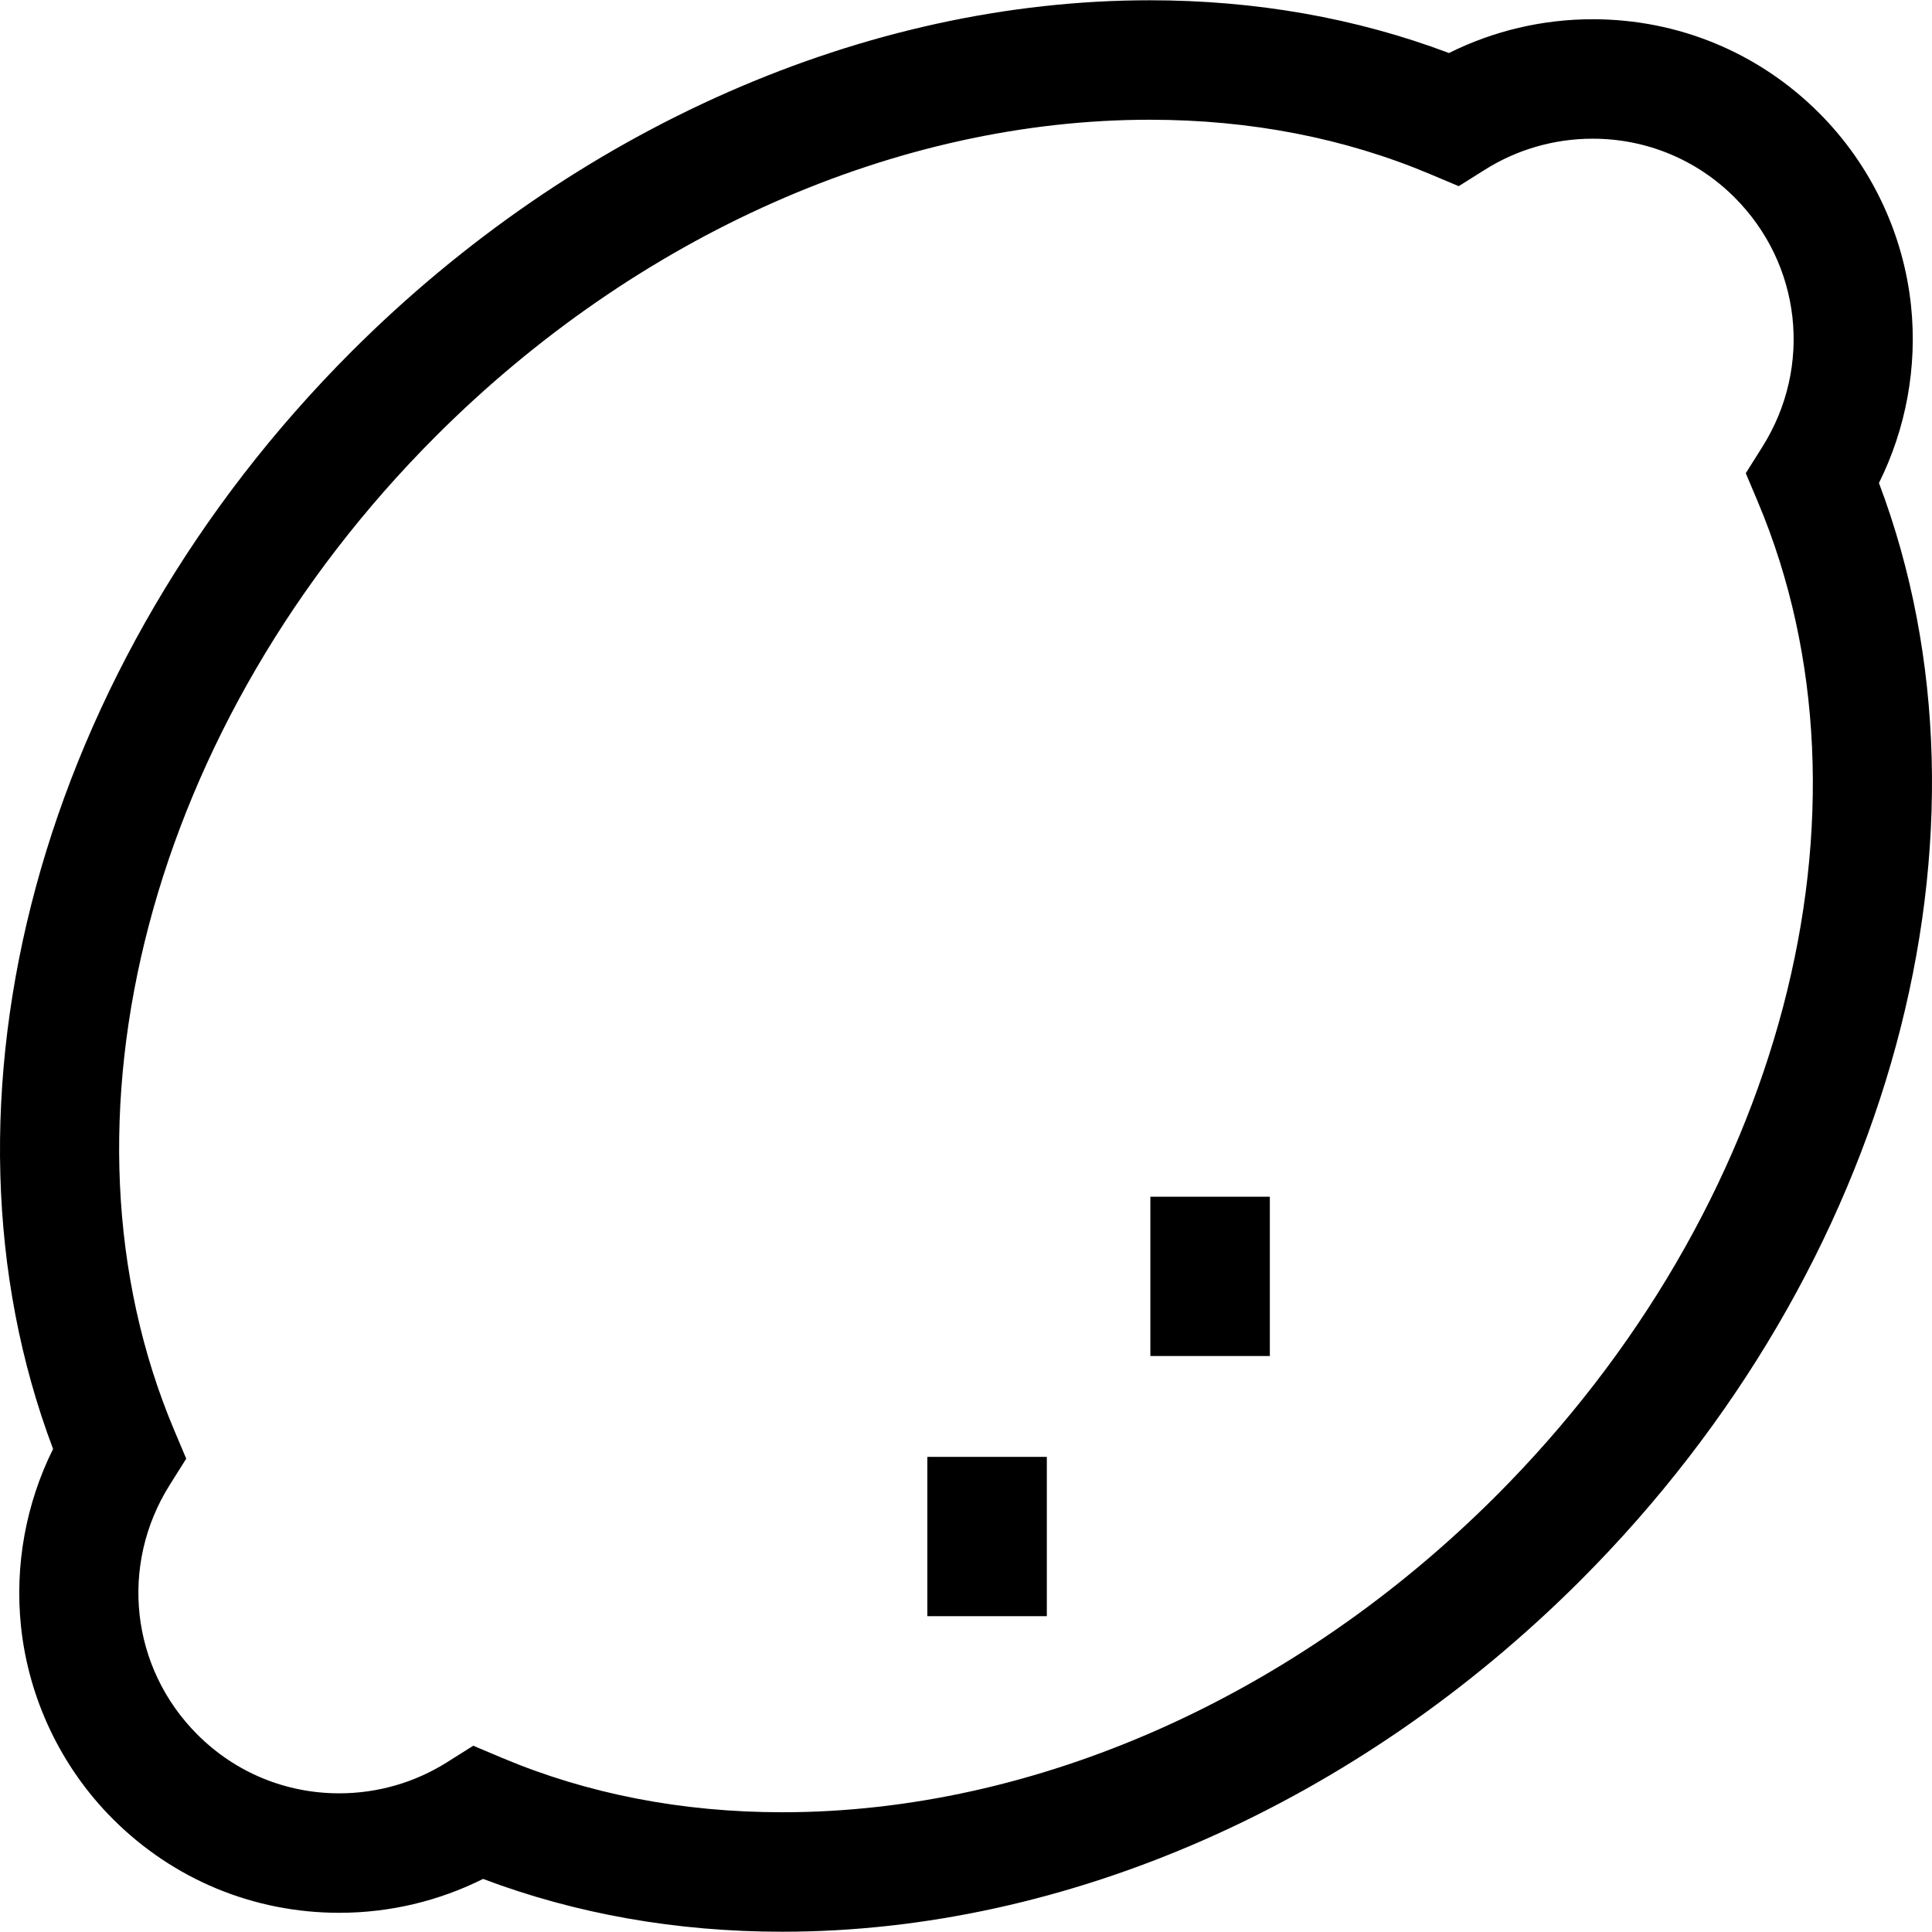
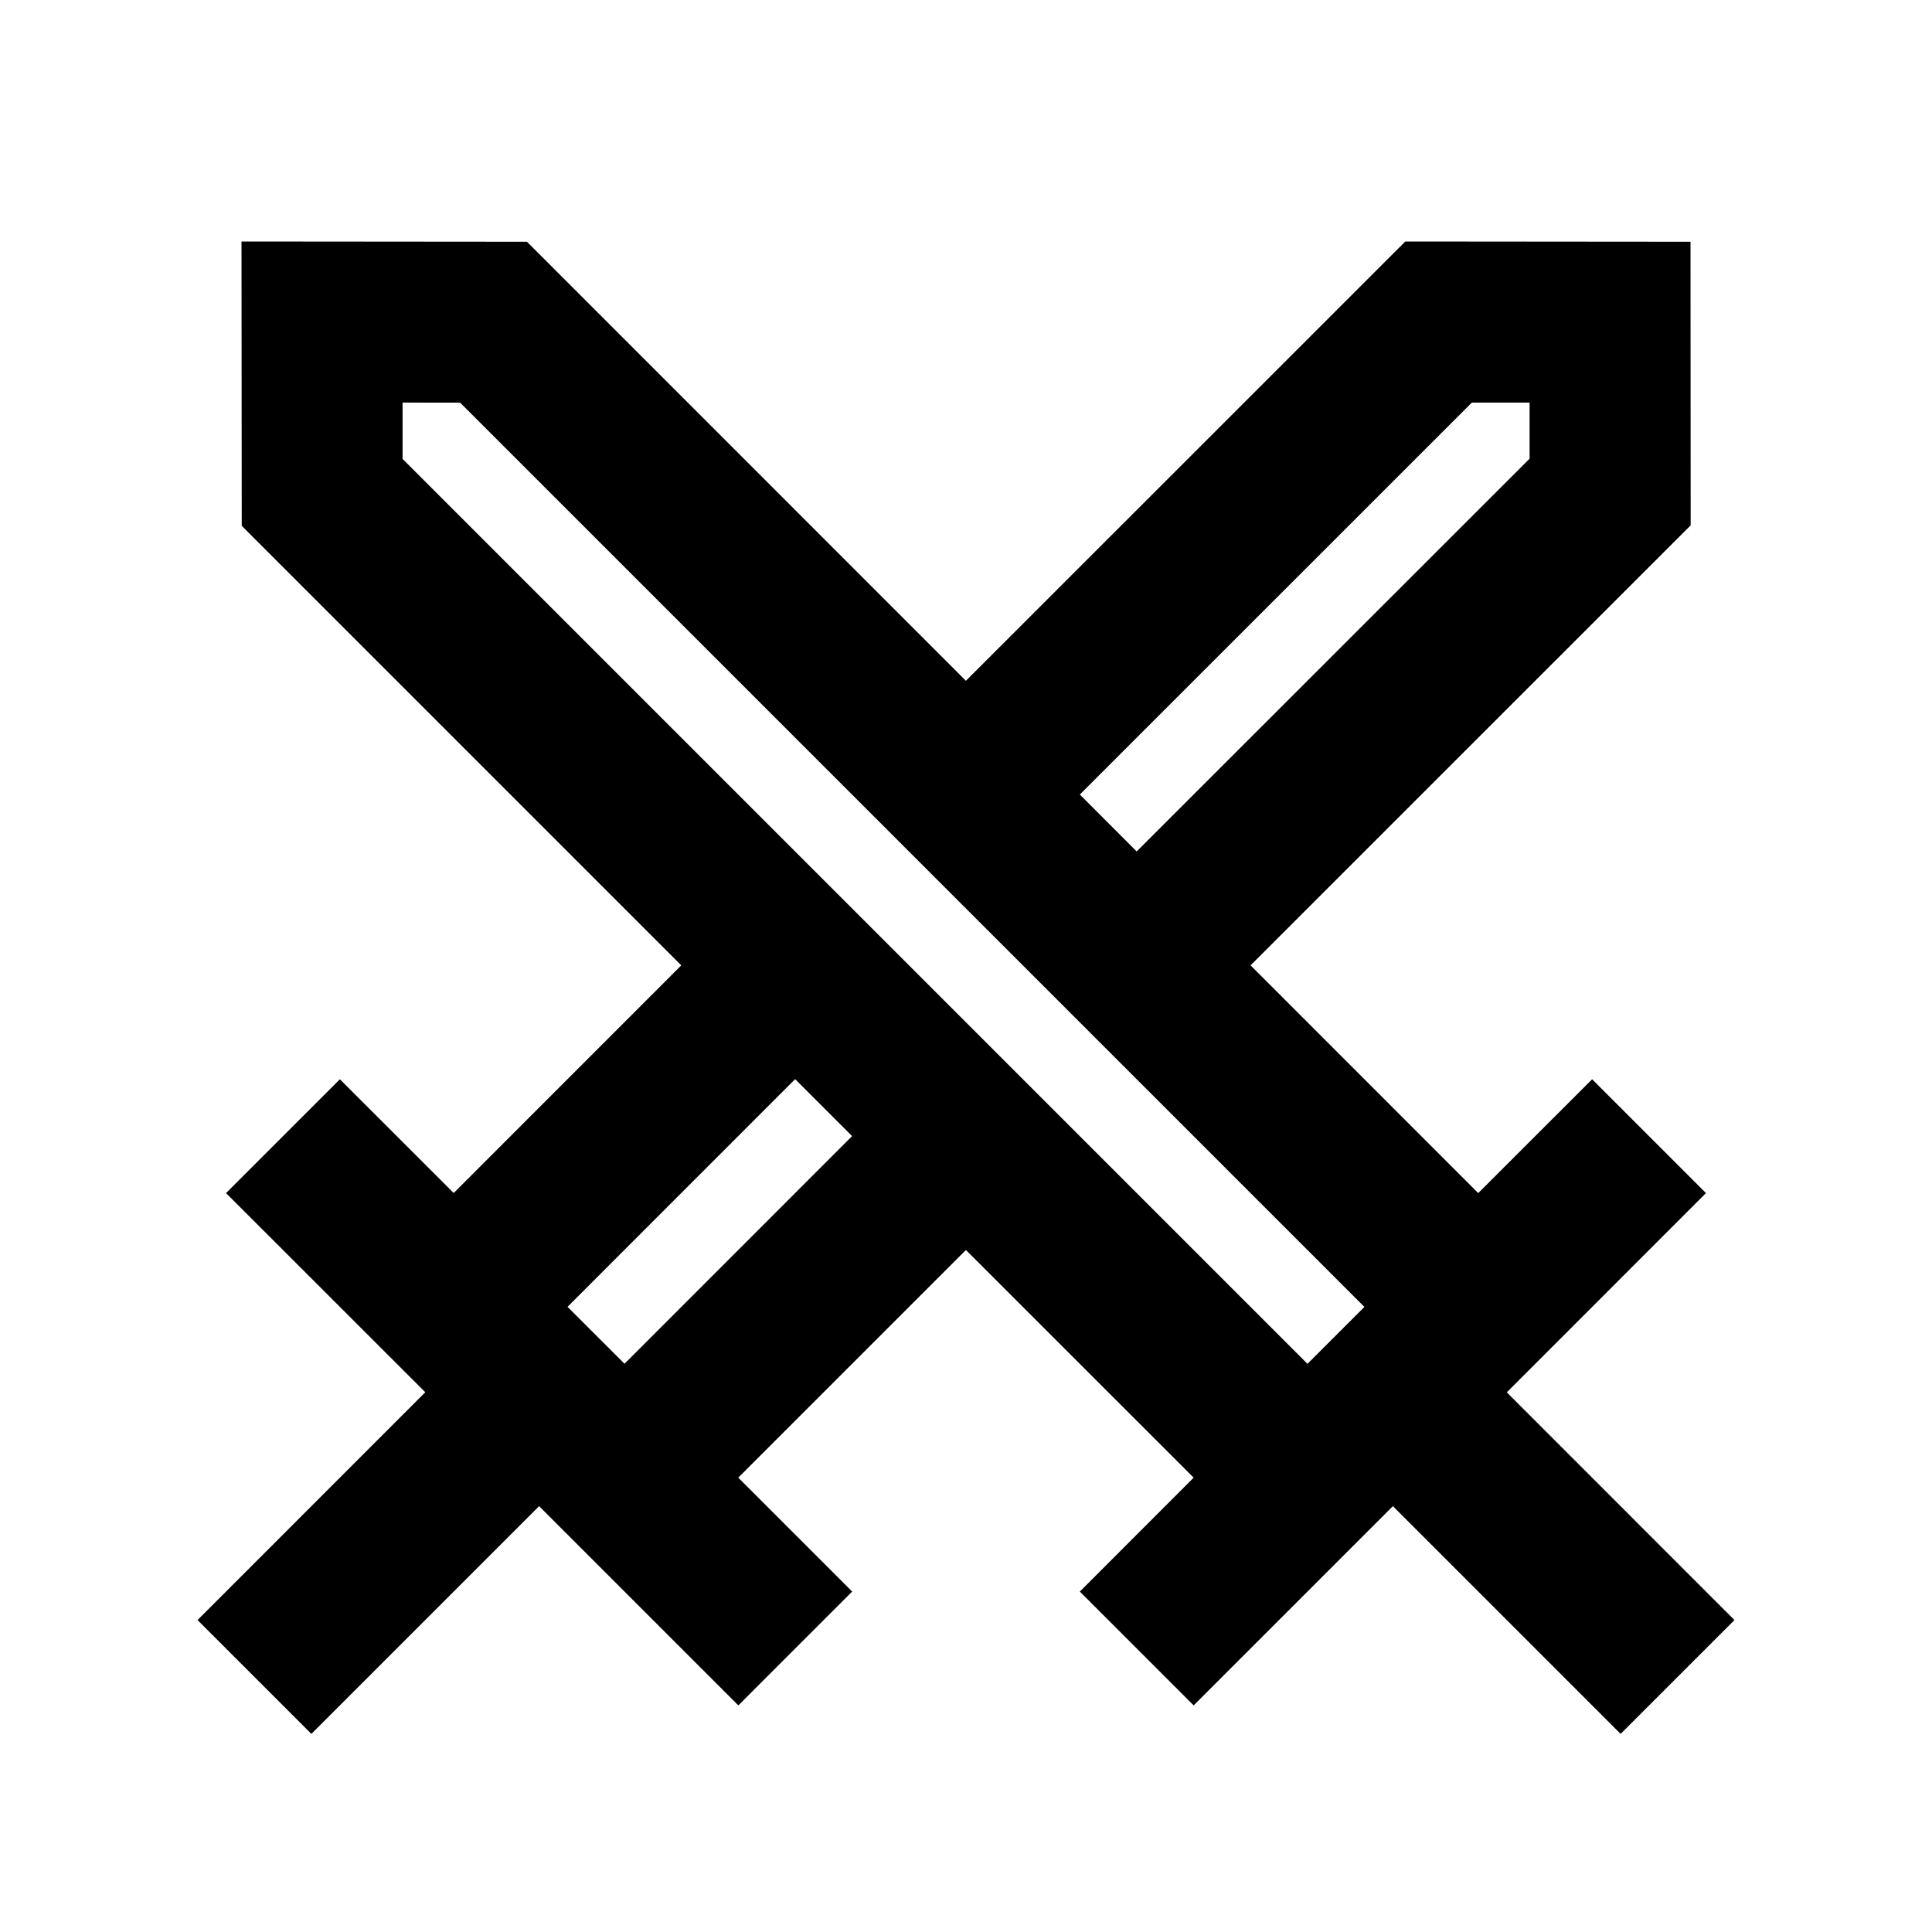
- <svg xmlns="http://www.w3.org/2000/svg" fill="#000000" version="1.1" id="Layer_1" viewBox="0 0 485.137 485.137" xml:space="preserve">
+ <svg xmlns="http://www.w3.org/2000/svg" width="800px" height="800px" viewBox="0 0 24 24">
  <g>
-     <rect x="232.864" y="365.832" width="30" height="40" />
-     <rect x="288.864" y="300.505" width="30" height="40" />
-     <path d="M471.815,121.282c6.808-13.669,9.657-29.188,8.063-44.473c-1.904-18.247-10.107-35.45-23.099-48.441   C441.6,13.19,421.409,4.83,399.925,4.83c-12.591,0-24.919,2.916-36.081,8.485C340.537,4.522,315.3,0.068,288.712,0.068   c-71.325,0-144.381,32.149-200.436,88.204C9.87,166.679-19.686,276.435,13.329,363.842c-6.809,13.682-9.658,29.21-8.063,44.497   c1.904,18.249,10.107,35.454,23.099,48.445c15.175,15.175,35.356,23.532,56.828,23.532c12.603,0,24.941-2.923,36.11-8.508   c23.313,8.804,48.554,13.261,75.148,13.261c71.302,0,144.348-32.152,200.409-88.213C475.26,318.455,504.82,208.699,471.815,121.282   z M375.646,375.642c-50.477,50.477-115.791,79.426-179.196,79.426c-25.218,0-48.906-4.598-70.403-13.665l-7.206-3.04l-6.618,4.167   c-8.086,5.092-17.434,7.784-27.032,7.784c-13.458,0-26.106-5.236-35.615-14.745c-16.765-16.765-19.631-42.537-6.972-62.674   l4.158-6.613l-3.036-7.198c-32.614-77.345-6.186-177.651,65.762-249.6c50.471-50.471,115.795-79.417,179.223-79.417   c25.212,0,48.895,4.592,70.388,13.649l7.195,3.032l6.611-4.155c8.083-5.08,17.426-7.765,27.019-7.765   c13.47,0,26.127,5.239,35.641,14.751c16.767,16.768,19.636,42.523,6.976,62.632l-4.165,6.615l3.036,7.203   C474.02,203.388,447.589,303.699,375.646,375.642z" />
+     <path fill="none" d="M0 0h24v24H0z" />
+     <path fill-rule="nonzero" d="M17.457 3L21 3.003l.002 3.523-5.467 5.466 2.828 2.829 1.415-1.414 1.414 1.414-2.474 2.475 2.828 2.829-1.414 1.414-2.829-2.829-2.475 2.475-1.414-1.414 1.414-1.415-2.829-2.828-2.828 2.828 1.415 1.415-1.414 1.414-2.475-2.475-2.829 2.829-1.414-1.414 2.829-2.83-2.475-2.474 1.414-1.414 1.414 1.413 2.827-2.828-5.46-5.46L3 3l3.546.003 5.453 5.454L17.457 3zm-7.58 10.406L7.05 16.234l.708.707 2.827-2.828-.707-.707zm9.124-8.405h-.717l-4.87 4.869.706.707 4.881-4.879v-.697zm-14 0v.7l11.241 11.241.707-.707L5.716 5.002l-.715-.001z" />
  </g>
</svg>
